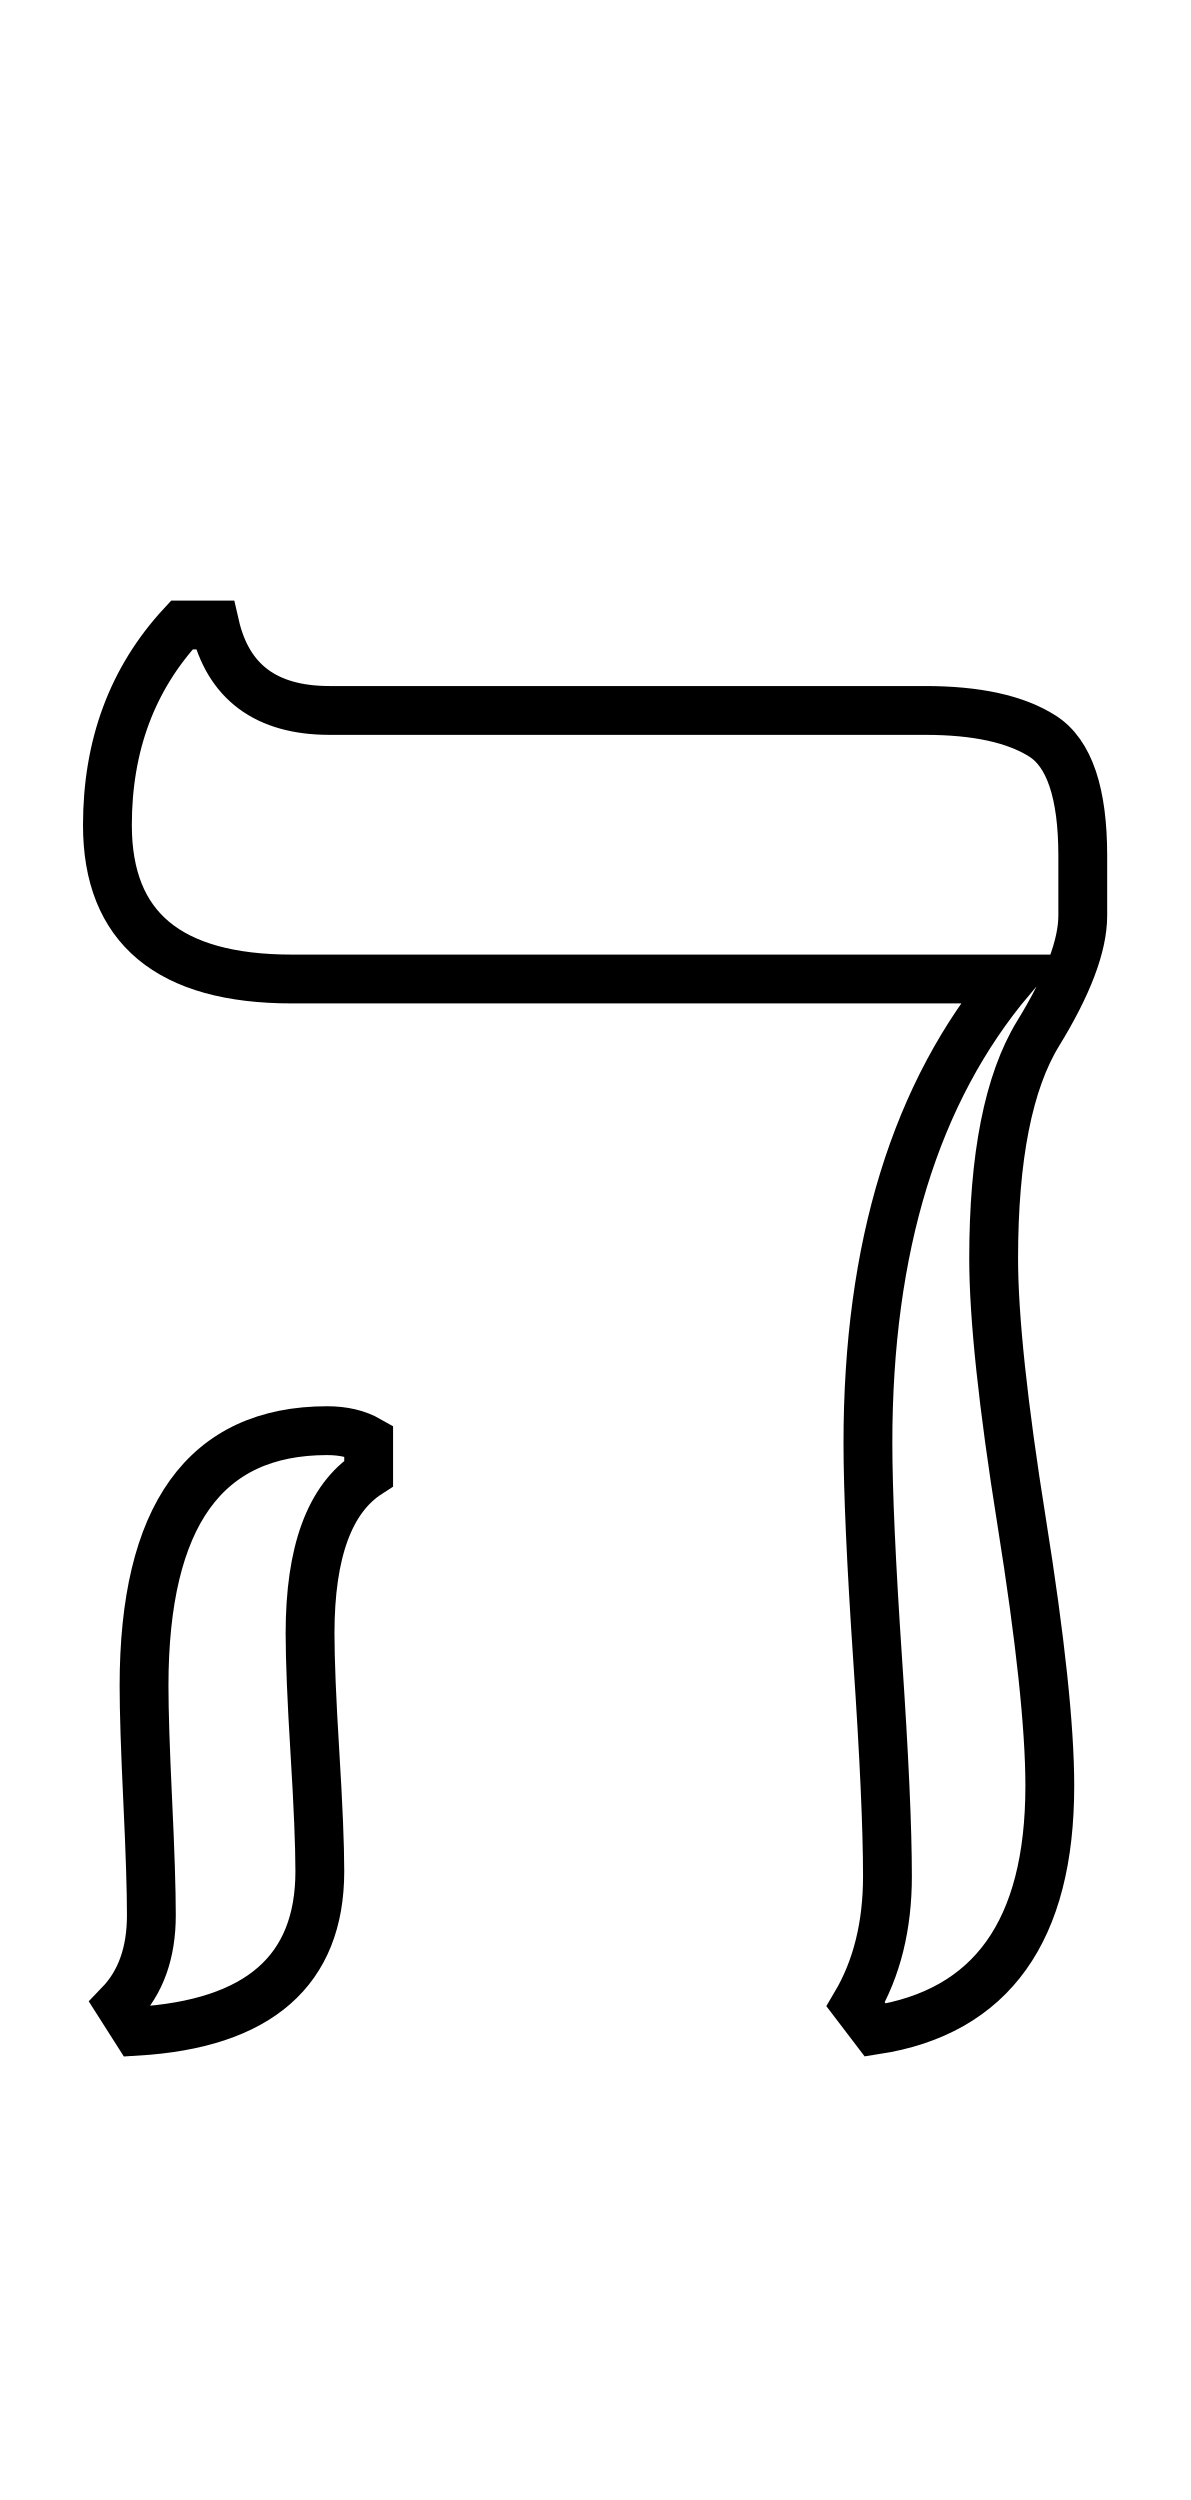
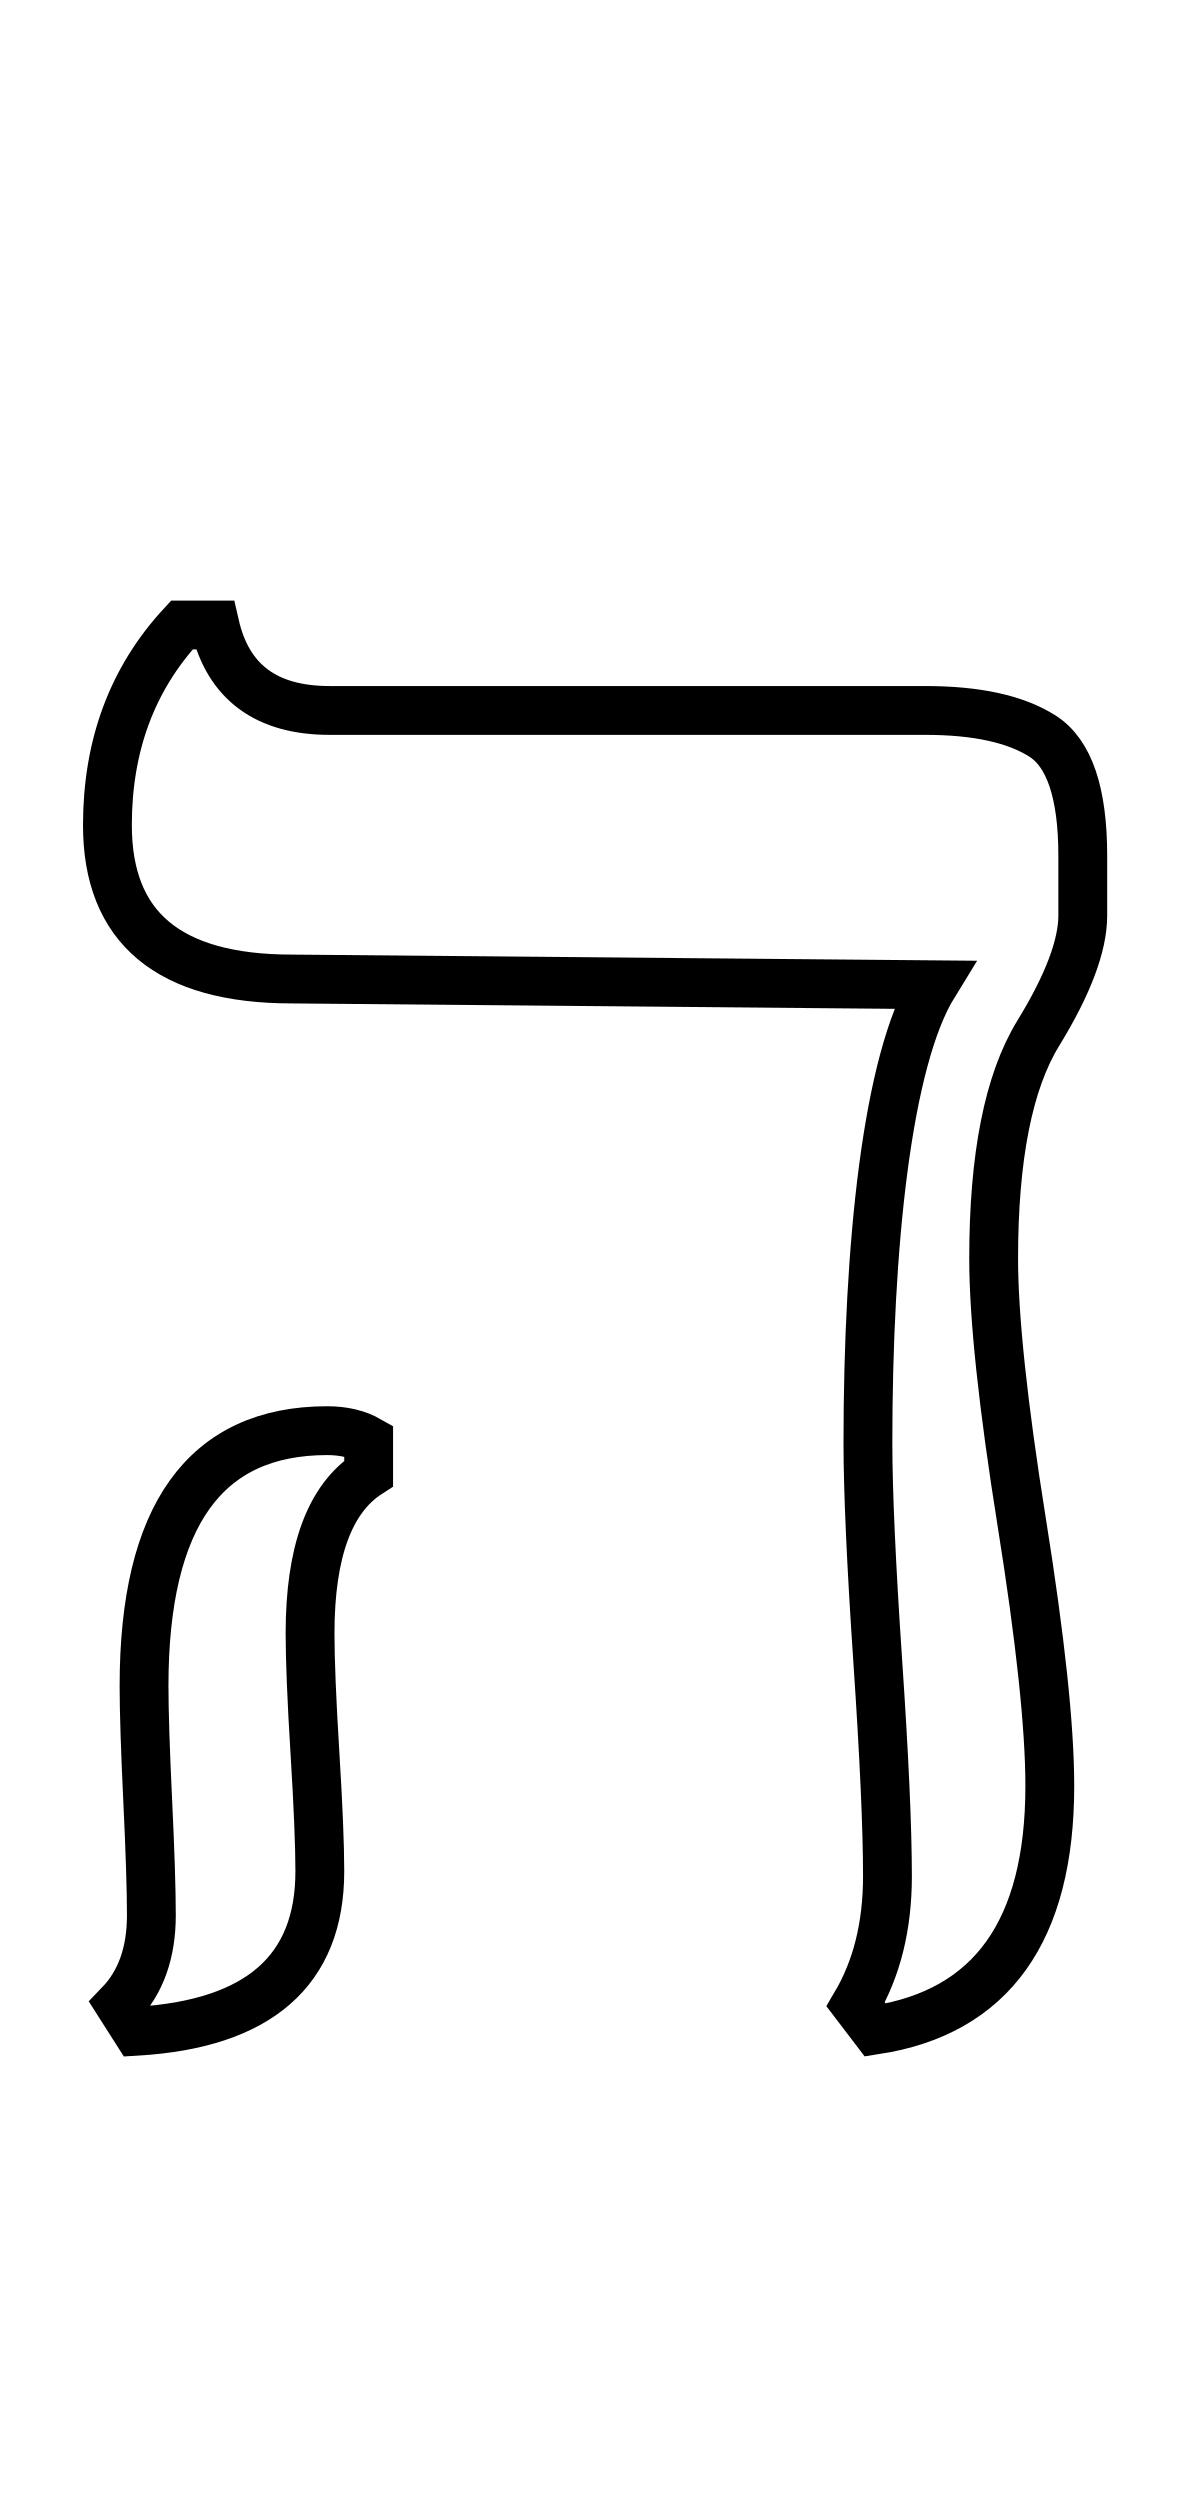
<svg xmlns="http://www.w3.org/2000/svg" version="1.1" viewBox="-10 0 975 2048">
-   <path fill="none" stroke="black" stroke-width="40" d="M707 1663l-16 -21q26 -44 26 -105q0 -59 -8 -177q-8 -119 -8 -178q0 -241 117 -380h-589q-151 0 -151 -126q0 -98 61 -164h27q16 70 94 70h488q63 0 96 21t33 98v49q0 37 -36.5 96.5t-36.5 184.5q0 72 23 216t23 216q0 178 -143 200zM102 1664l-14 -22q26 -27 26 -73 q0 -31 -3 -94t-3 -94q0 -209 150 -209q20 0 34 8v27q-48 31 -48 131q0 33 4 98t4 97q0 122 -150 131z" />
+   <path fill="none" stroke="black" stroke-width="40" d="M 707 1663 L 691 1642 C 708.333 1612.667 717 1577.667 717 1537 C 717 1497.667 714.333 1438.667 709 1360 C 703.667 1280.667 701 1221.333 701 1182 C 701 1021.333 716.55 868.957 754.855 806.723 L 229 802 C 128.333 802 78 760 78 676 C 78 610.667 98.333 556 139 512 L 166 512 C 176.667 558.667 208 582 260 582 L 748 582 C 790 582 822 589 844 603 C 866 617 877 649.667 877 701 L 877 750 C 877 774.667 864.833 806.833 840.5 846.5 C 816.167 886.167 804 947.667 804 1031 C 804 1079 811.667 1151 827 1247 C 842.333 1343 850 1415 850 1463 C 850 1581.667 802.333 1648.333 707 1663 Z M 102 1664 L 88 1642 C 105.333 1624 114 1599.667 114 1569 C 114 1548.333 113 1517 111 1475 C 109 1433 108 1401.667 108 1381 C 108 1241.667 158 1172 258 1172 C 271.333 1172 282.667 1174.667 292 1180 L 292 1207 C 260 1227.667 244 1271.333 244 1338 C 244 1360 245.333 1392.667 248 1436 C 250.667 1479.333 252 1511.667 252 1533 C 252 1614.333 202 1658 102 1664 Z" />
</svg>
